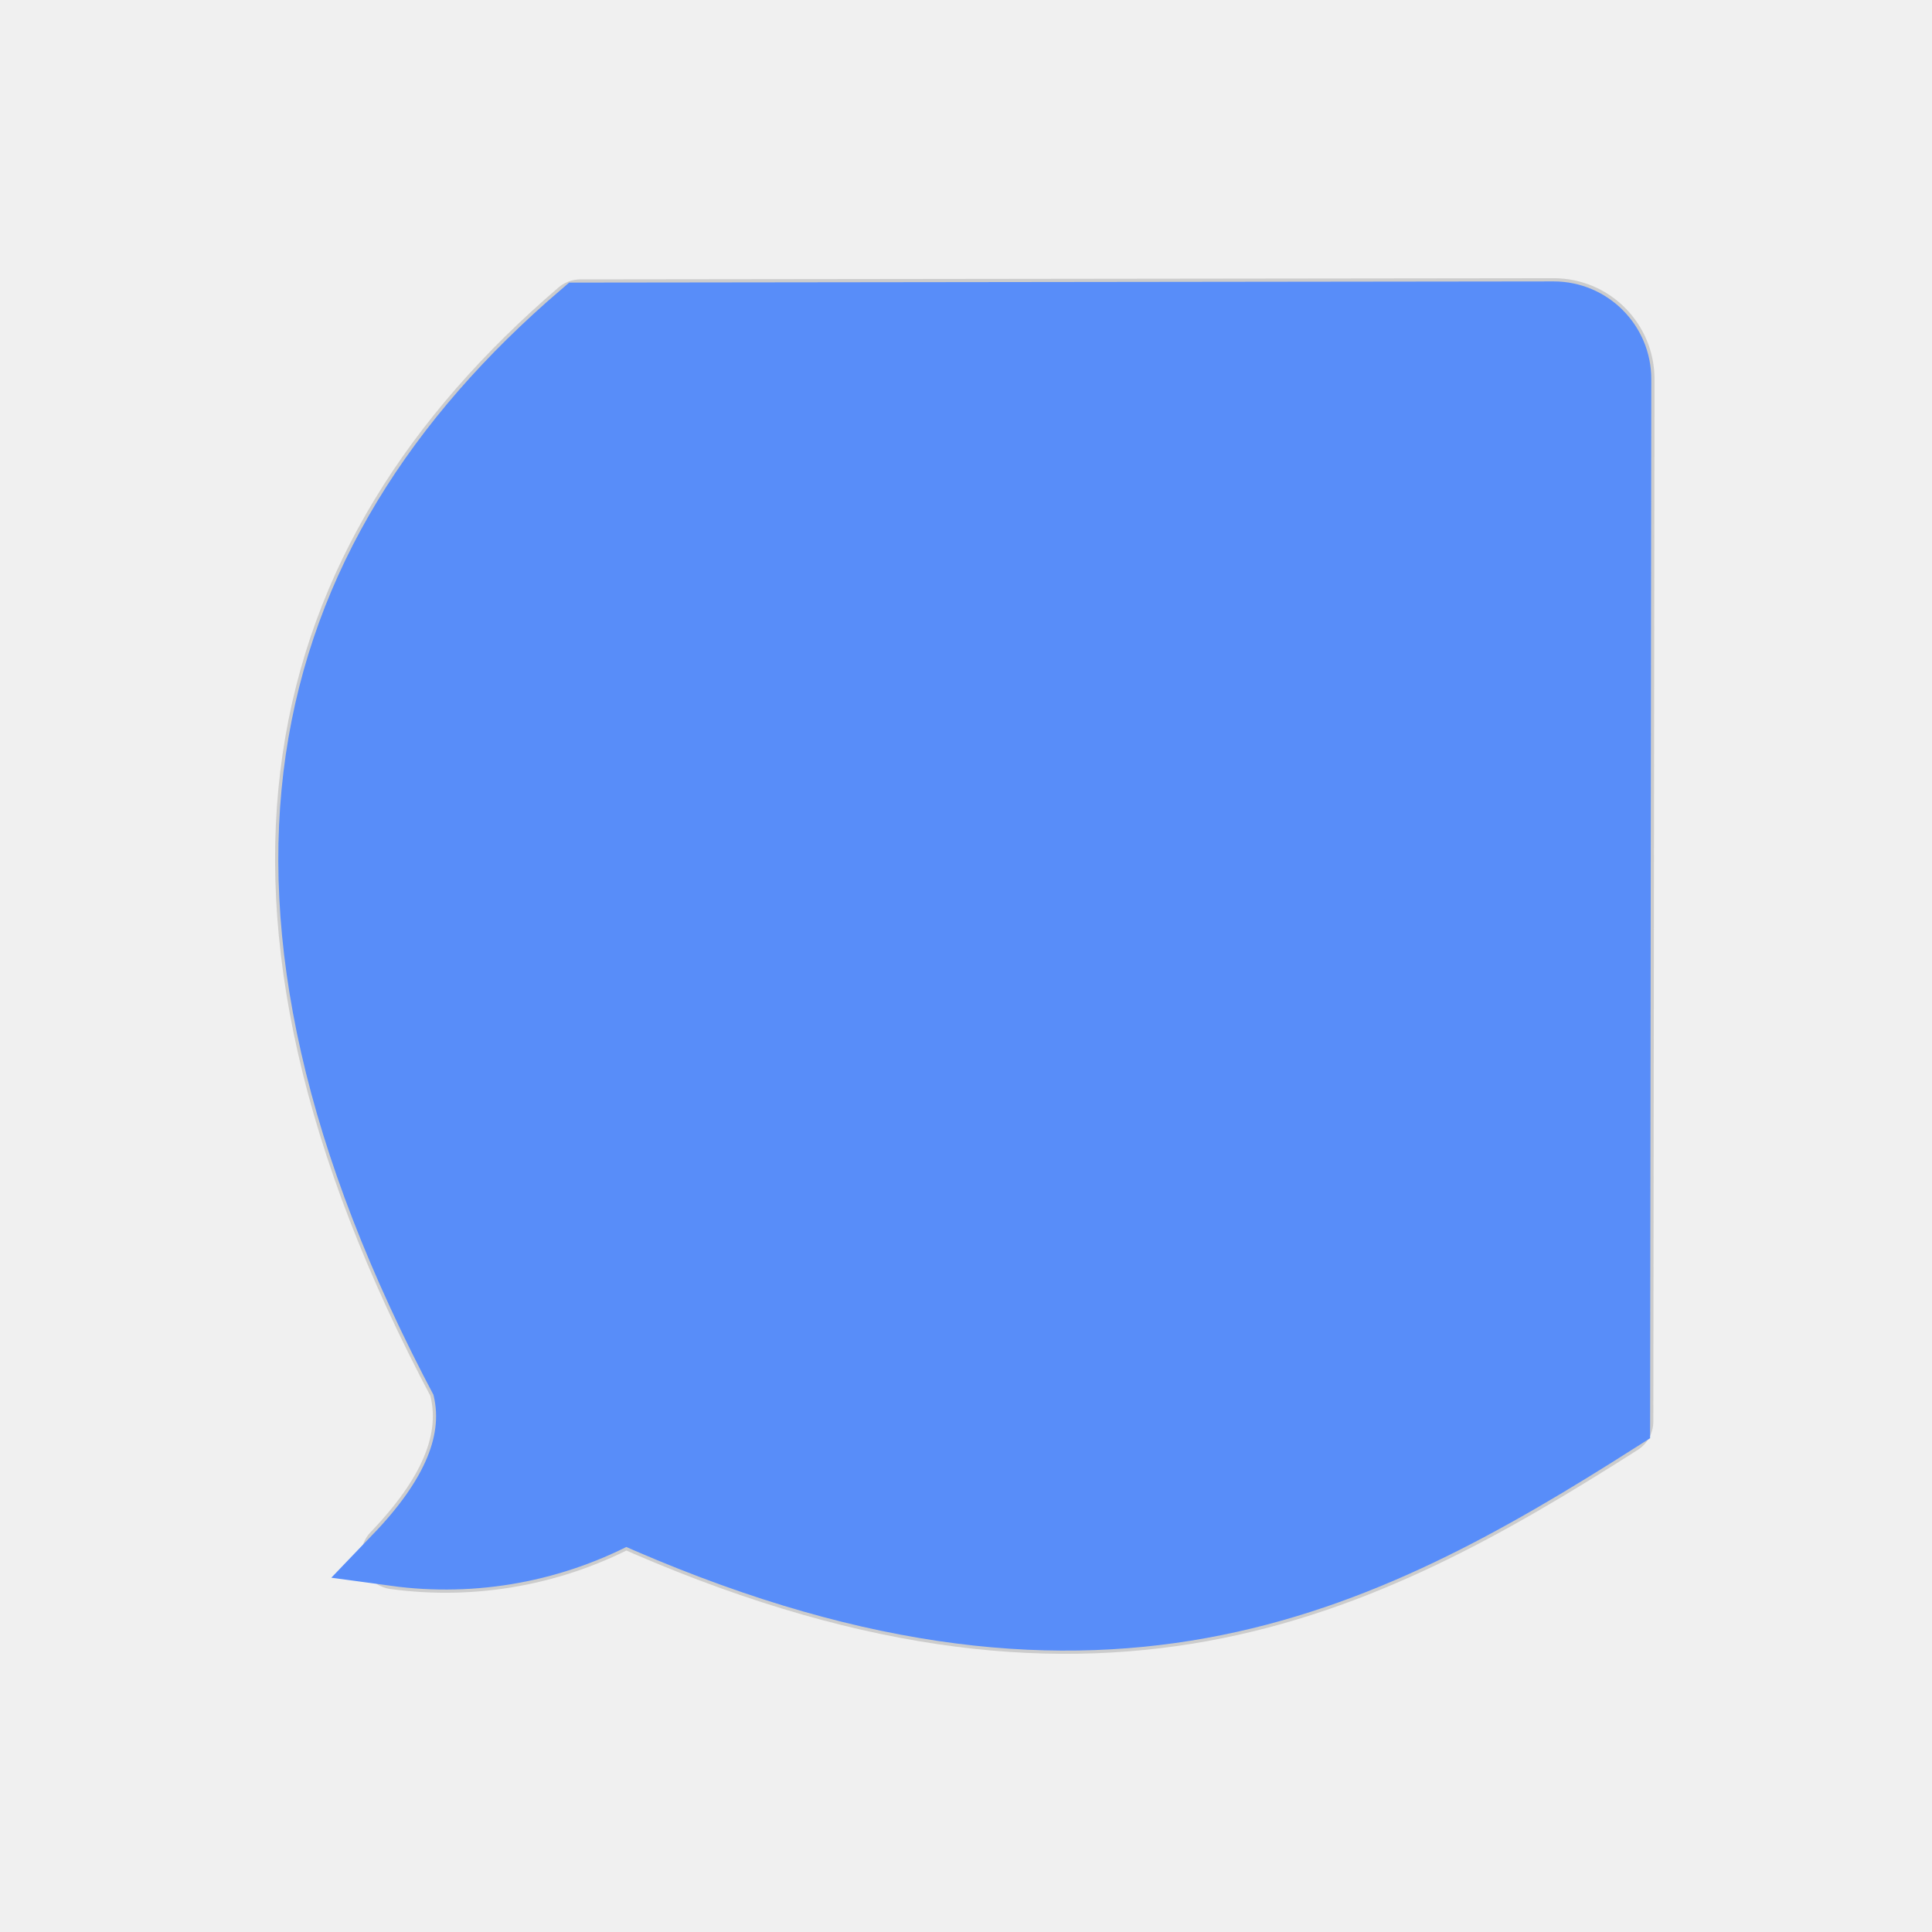
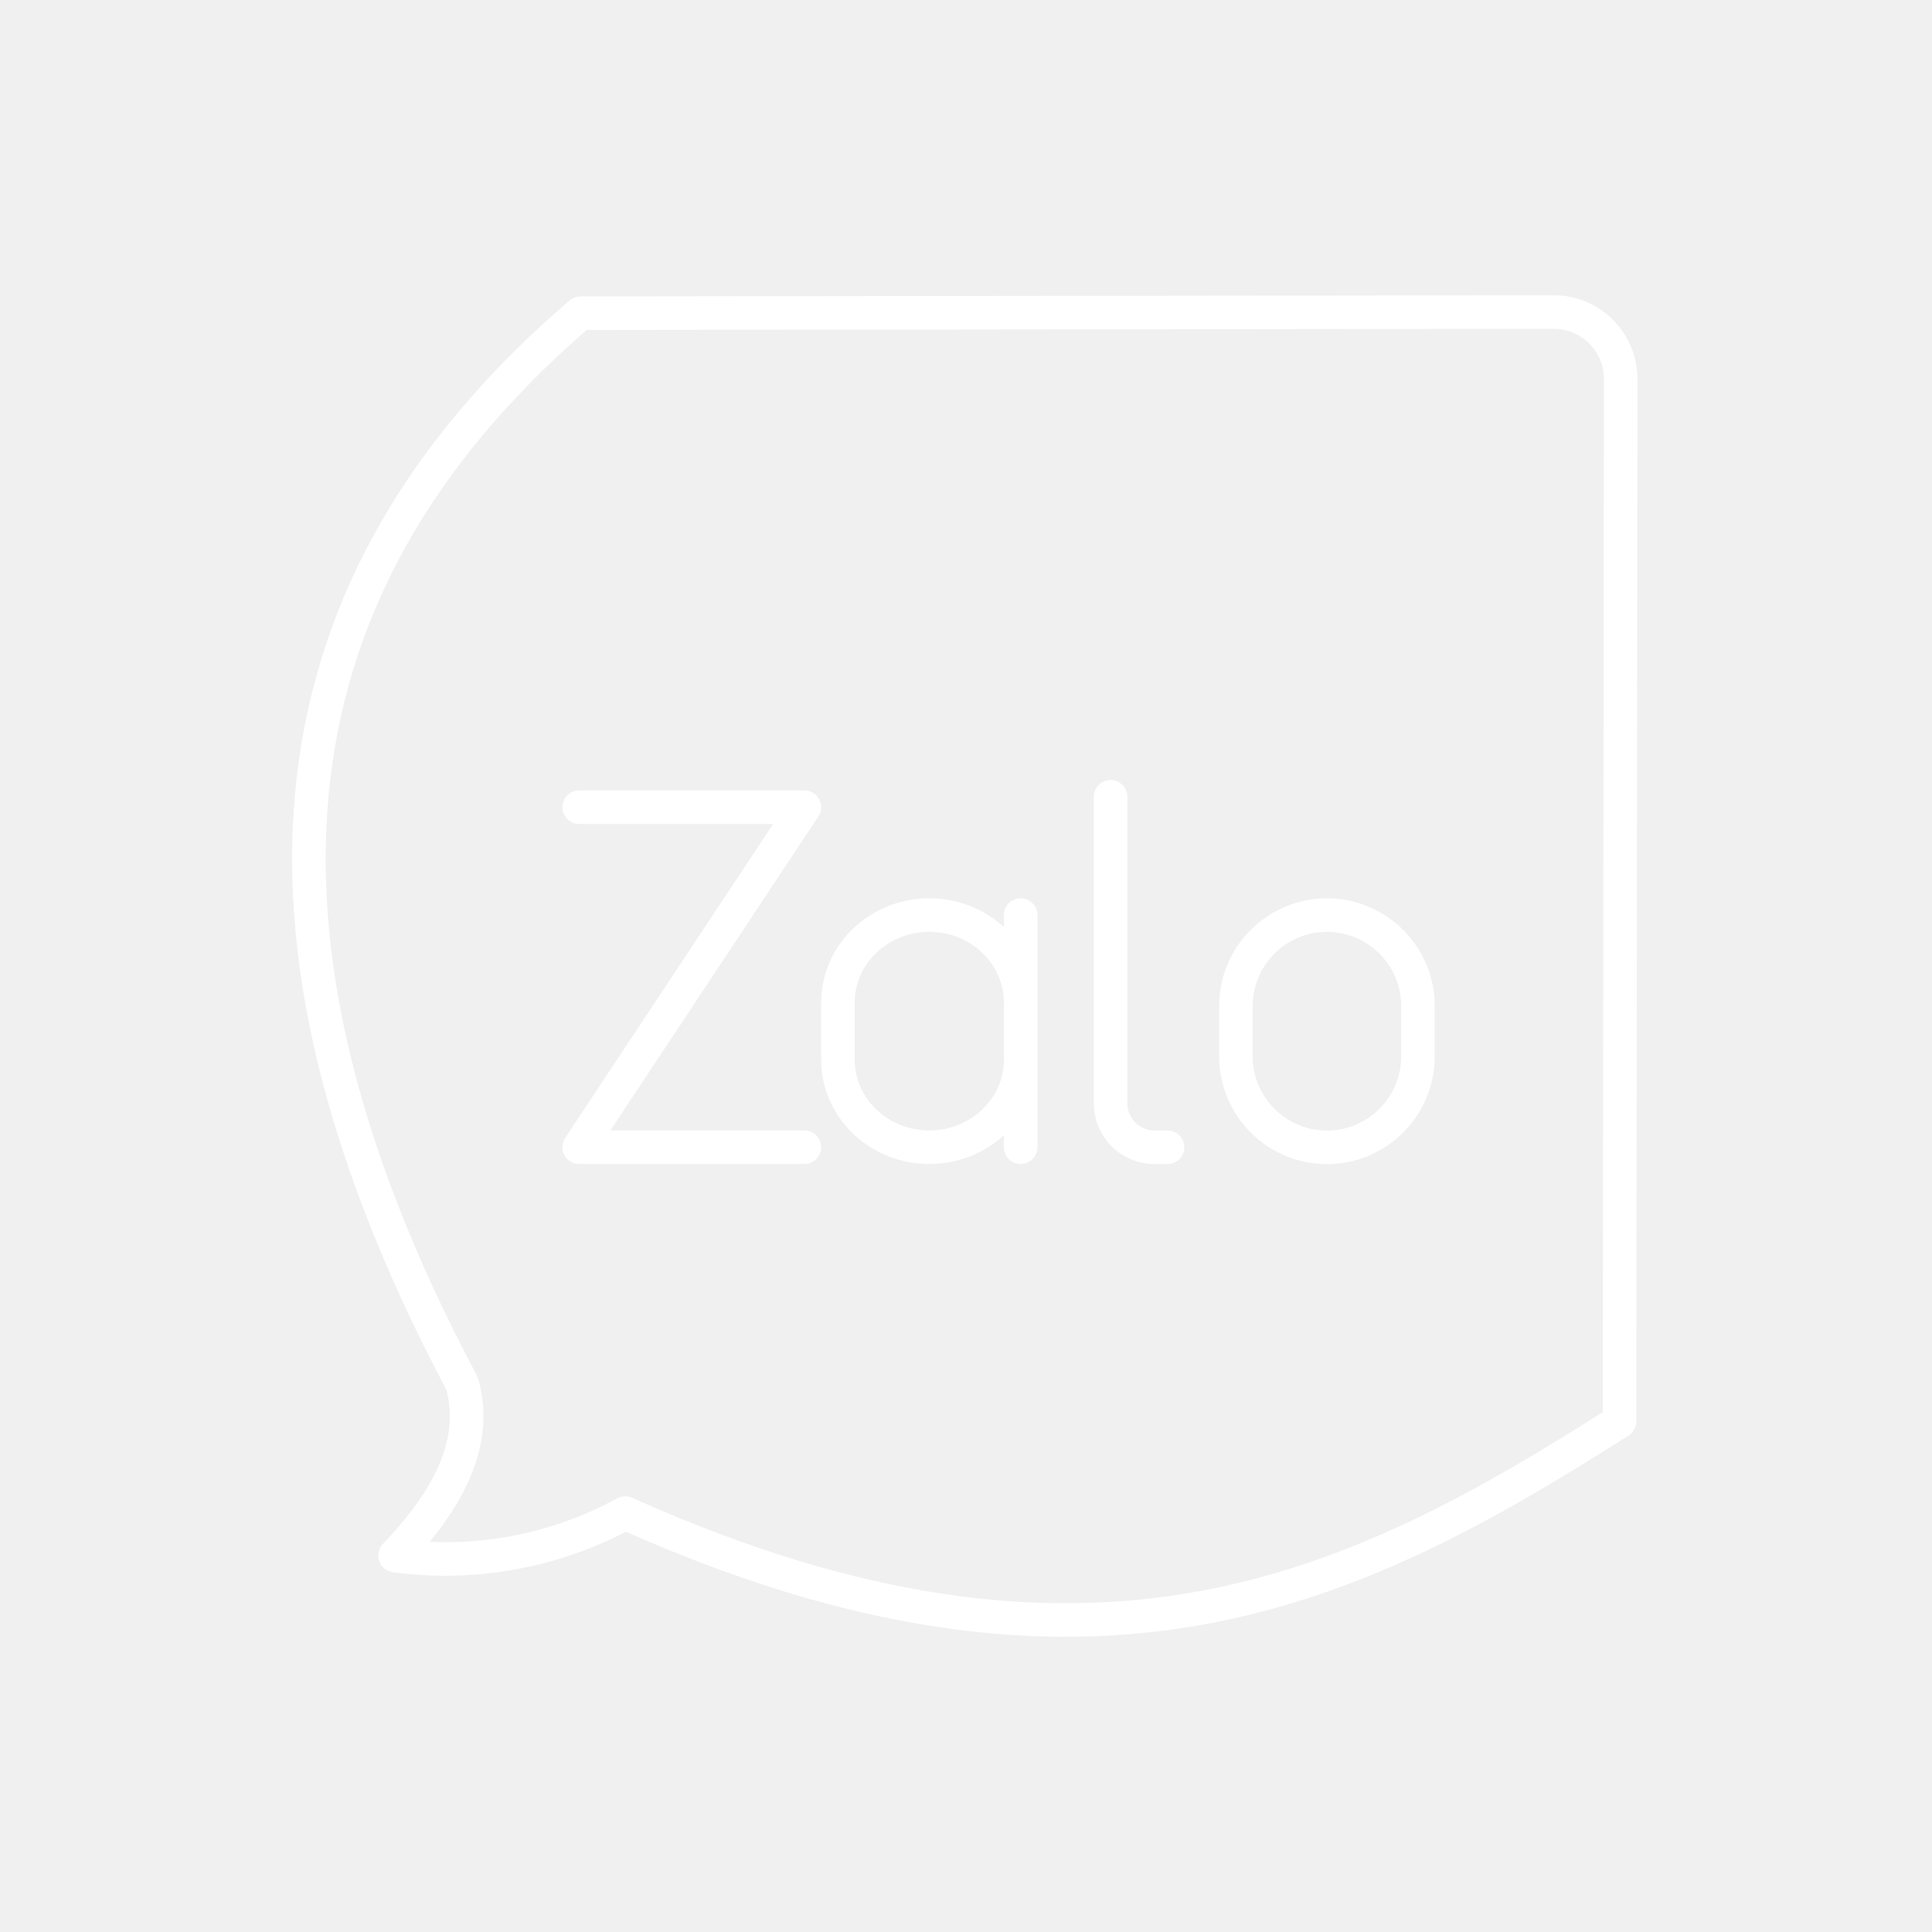
- <svg xmlns="http://www.w3.org/2000/svg" viewBox="-4.8 -4.8 57.60 57.60" id="a" fill="#588df9" stroke="#588df9" stroke-width="1.824" transform="rotate(0)">
+ <svg xmlns="http://www.w3.org/2000/svg" width="135px" height="135px" viewBox="-4.8 -4.8 57.60 57.60" id="a" fill="#000000" stroke="#000000">
  <g id="SVGRepo_bgCarrier" stroke-width="0" />
-   <g id="SVGRepo_tracerCarrier" stroke-linecap="round" stroke-linejoin="round" stroke="#CCCCCC" stroke-width="2.016">
-     <defs>
-       <style>.b{fill:none;stroke:#ffffff;stroke-linecap:round;stroke-linejoin:round;}</style>
-     </defs>
-     <polyline className="b" points="12.466 19.266 19.182 19.266 12.466 29.403 19.182 29.403" />
-     <path className="b" d="m41.517,4.502l-29.011.035C3.882,11.937,1.282,21.955,8.976,36.448c.487,1.708-.359,3.42-1.999,5.128,2.364.322,4.769-.122,6.863-1.266,13.983,6.27,21.919,2.18,29.644-2.732l.035-31.074c.001-1.105-.893-2.001-1.998-2.002-.002,0-.003,0-.004,0h0Z" />
-     <path className="b" d="m25.63,26.791c0,1.442-1.22,2.612-2.724,2.612s-2.724-1.169-2.724-2.612v-1.698c0-1.442,1.22-2.612,2.724-2.612s2.724,1.169,2.724,2.612" />
-     <path className="b" d="m34.761,22.483h0c1.499,0,2.714,1.215,2.714,2.714v1.495c0,1.499-1.215,2.714-2.714,2.714h0c-1.499,0-2.714-1.215-2.714-2.714v-1.495c0-1.499,1.215-2.714,2.714-2.714Z" />
-     <line className="b" x1="25.63" y1="29.403" x2="25.63" y2="22.482" />
-     <path className="b" d="m28.311,18.955v9.143c0,.721.585,1.306,1.306,1.306h.392" />
-   </g>
+   <g id="SVGRepo_tracerCarrier" stroke-linecap="round" stroke-linejoin="round" />
  <g id="SVGRepo_iconCarrier">
    <defs>
      <style>.b{fill:none;stroke:#ffffff;stroke-linecap:round;stroke-linejoin:round;}</style>
    </defs>
-     <polyline className="b" points="12.466 19.266 19.182 19.266 12.466 29.403 19.182 29.403" />
-     <path className="b" d="m41.517,4.502l-29.011.035C3.882,11.937,1.282,21.955,8.976,36.448c.487,1.708-.359,3.42-1.999,5.128,2.364.322,4.769-.122,6.863-1.266,13.983,6.27,21.919,2.18,29.644-2.732l.035-31.074c.001-1.105-.893-2.001-1.998-2.002-.002,0-.003,0-.004,0h0Z" />
-     <path className="b" d="m25.63,26.791c0,1.442-1.22,2.612-2.724,2.612s-2.724-1.169-2.724-2.612v-1.698c0-1.442,1.22-2.612,2.724-2.612s2.724,1.169,2.724,2.612" />
-     <path className="b" d="m34.761,22.483h0c1.499,0,2.714,1.215,2.714,2.714v1.495c0,1.499-1.215,2.714-2.714,2.714h0c-1.499,0-2.714-1.215-2.714-2.714v-1.495c0-1.499,1.215-2.714,2.714-2.714Z" />
-     <line className="b" x1="25.63" y1="29.403" x2="25.63" y2="22.482" />
-     <path className="b" d="m28.311,18.955v9.143c0,.721.585,1.306,1.306,1.306h.392" />
+     <polyline class="b" points="12.466 19.266 19.182 19.266 12.466 29.403 19.182 29.403" />
+     <path class="b" d="m41.517,4.502l-29.011.035C3.882,11.937,1.282,21.955,8.976,36.448c.487,1.708-.359,3.42-1.999,5.128,2.364.322,4.769-.122,6.863-1.266,13.983,6.27,21.919,2.18,29.644-2.732l.035-31.074c.001-1.105-.893-2.001-1.998-2.002-.002,0-.003,0-.004,0h0Z" />
+     <path class="b" d="m25.63,26.791c0,1.442-1.22,2.612-2.724,2.612s-2.724-1.169-2.724-2.612v-1.698c0-1.442,1.22-2.612,2.724-2.612s2.724,1.169,2.724,2.612" />
+     <path class="b" d="m34.761,22.483h0c1.499,0,2.714,1.215,2.714,2.714v1.495c0,1.499-1.215,2.714-2.714,2.714h0c-1.499,0-2.714-1.215-2.714-2.714v-1.495c0-1.499,1.215-2.714,2.714-2.714Z" />
+     <line class="b" x1="25.63" y1="29.403" x2="25.63" y2="22.482" />
+     <path class="b" d="m28.311,18.955v9.143c0,.721.585,1.306,1.306,1.306h.392" />
  </g>
</svg>
